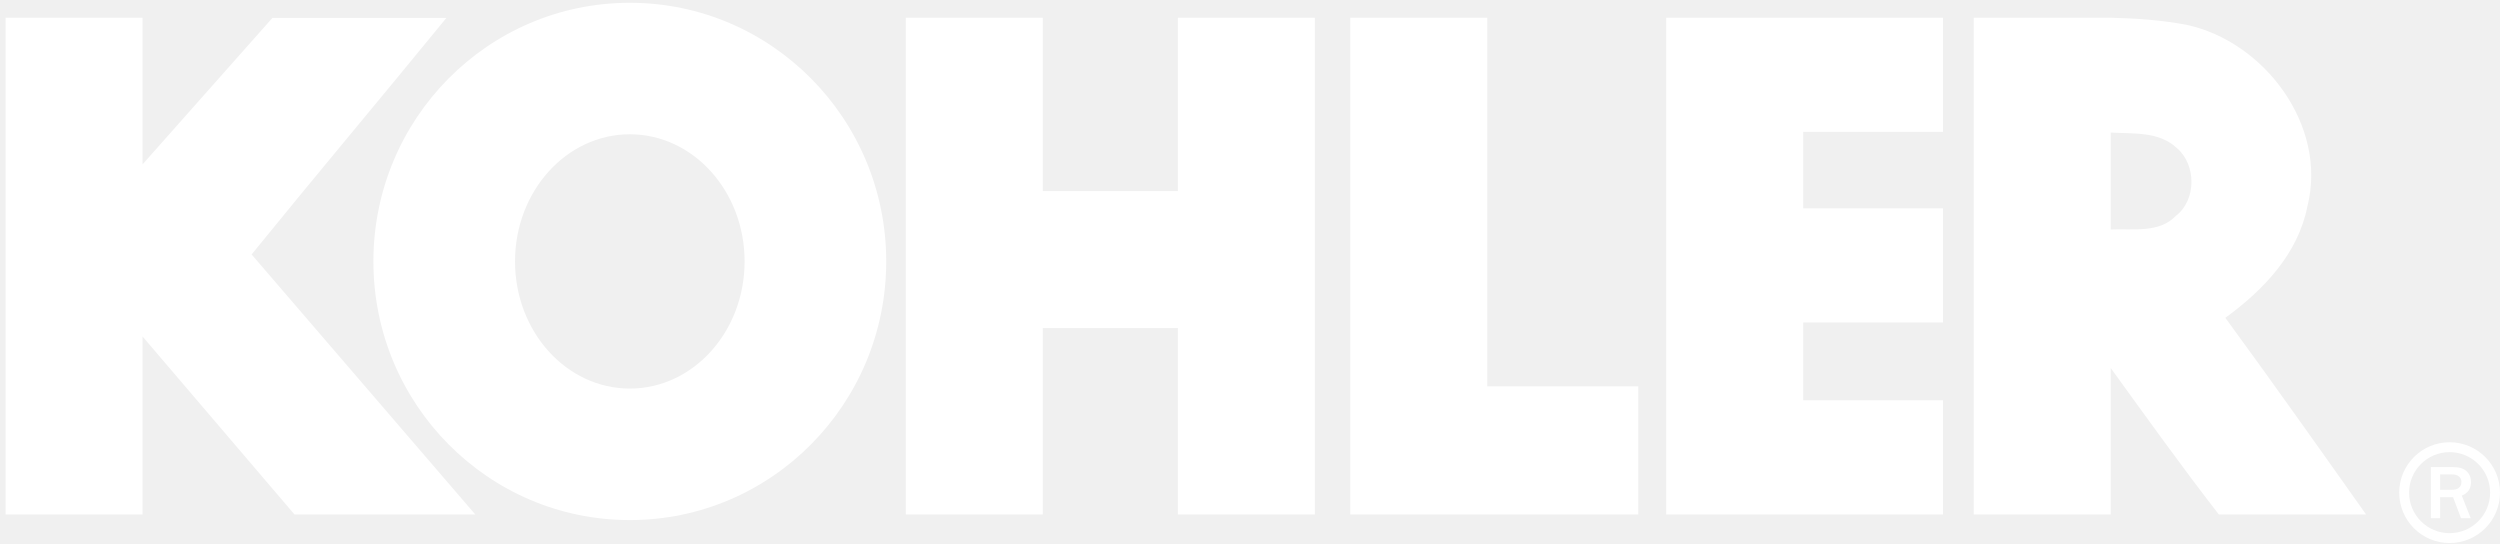
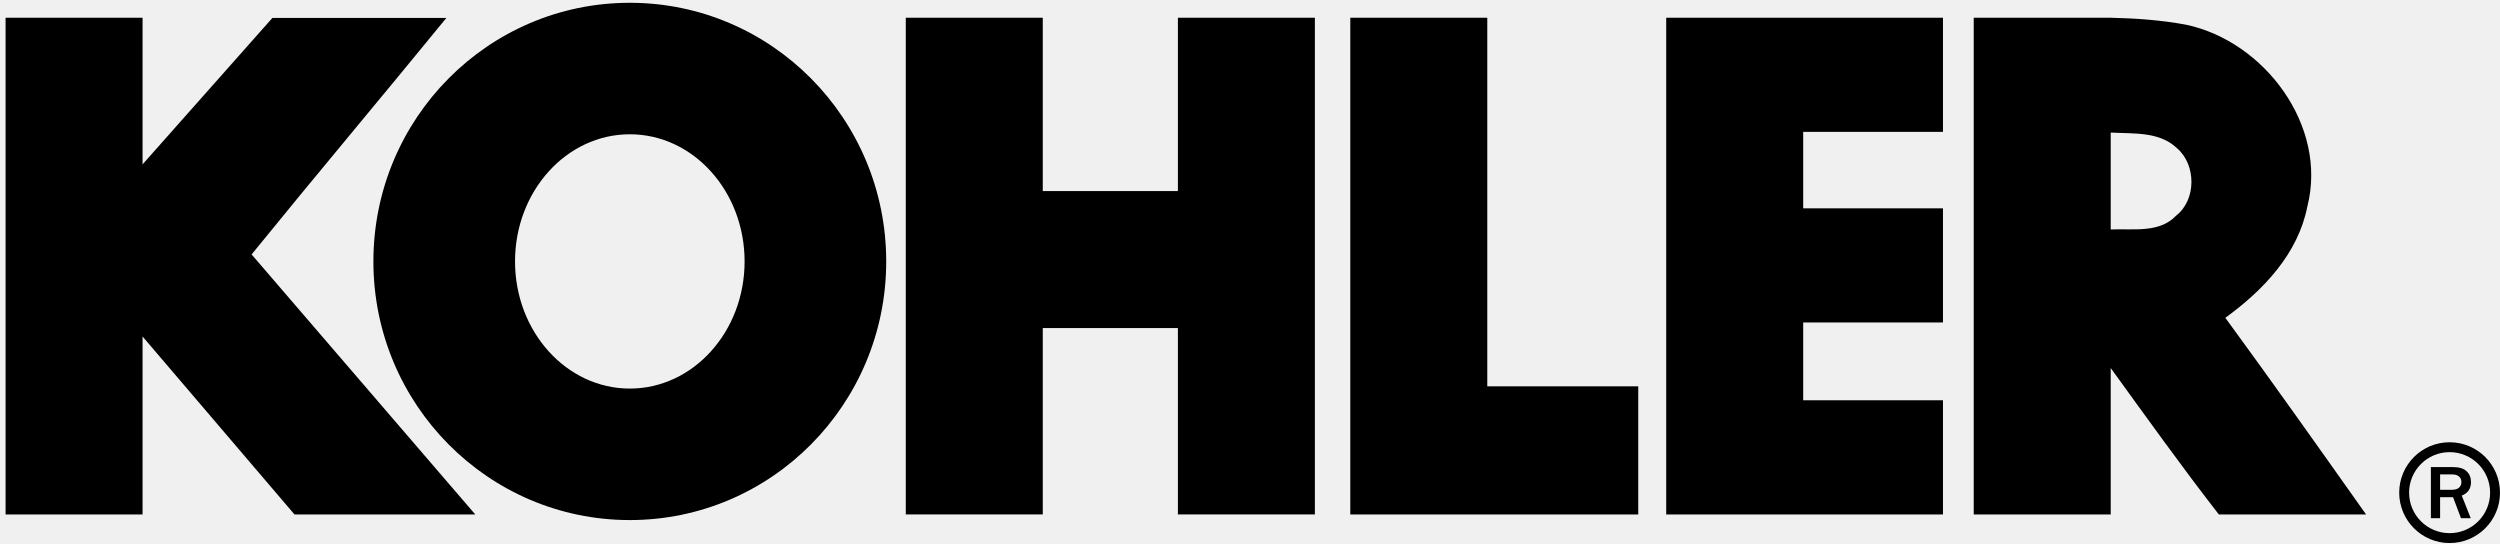
- <svg xmlns="http://www.w3.org/2000/svg" version="1.1" width="448.239" height="97.365" id="svg2">
-   <defs id="defs47" />
-   <path d="m 162.403,3.18 24.561,0 0,31.078 24.227,0 0,-31.078 24.561,0 0,89.056 -24.561,0 0,-33.417 -24.227,0 0,33.417 -24.561,0 0,-89.056" id="path4" style="fill:#FFFFFF" />
-   <path d="m 242.103,3.18 24.561,0 0,66.082 27.067,0 0,22.974 c -17.21,0 -34.42,0 -51.629,0 l 0,-89.056" id="path6" style="fill:#FFFFFF" />
-   <path d="m 298.744,3.18 c 16.541,0 33.083,0 49.624,0 l 0,20.468 -25.062,0 0,13.701 25.062,0 0,20.468 -25.062,0 0,13.951 25.062,0 0,20.468 c -16.541,0 -33.083,0 -49.624,0 l 0,-89.056" id="path8" style="fill:#FFFFFF" />
-   <path d="m 353.882,3.18 24.561,0 c 4.539,0.101 9.059,0.424 13.534,1.255 14.035,2.994 25.398,18.126 21.721,32.593 -1.67,8.48 -7.853,14.966 -14.704,19.955 8.536,11.66 16.88,23.46 25.23,35.253 l -26.399,0 C 391.151,83.648 384.793,74.745 378.443,65.988 l 0,26.248 -24.561,0 0,-89.056 z M 378.443,23.768 l 0,17.376 c 4.034,-0.181 8.69,0.697 11.696,-2.453 3.676,-2.828 3.676,-9.146 0.168,-12.139 -3.172,-2.998 -7.697,-2.552 -11.864,-2.784" id="path10" style="fill:#FFFFFF" />
-   <path d="M 158.895,46.873 C 158.895,21.264 138.308,0.5 112.923,0.5 87.537,0.5 66.949,21.264 66.949,46.873 c 0,25.609 20.587,46.373 45.974,46.373 25.385,0 45.972,-20.764 45.972,-46.373 z M 112.923,24.076 c 11.364,0 20.58,10.207 20.58,22.796 0,12.589 -9.216,22.797 -20.58,22.797 -11.365,0 -20.581,-10.207 -20.581,-22.797 0,-12.589 9.216,-22.796 20.581,-22.796" id="path12" style="fill:#FFFFFF" />
-   <path d="m 80.031,3.216 c -11.58,14.183 -23.383,28.189 -34.92,42.403 l 40.1,46.617 -32.415,0 -27.235,-31.903 0,31.903 -24.561,0 0,-89.056 24.561,0 0,26.288 23.277,-26.251 31.192,0" id="path14" style="fill:#FFFFFF" />
-   <path d="m 439.204,79.294 c 2.495,0 4.754,1.012 6.389,2.647 1.635,1.634 2.646,3.894 2.646,6.389 0,2.495 -1.011,4.754 -2.646,6.389 -1.635,1.634 -3.894,2.646 -6.389,2.646 -2.495,0 -4.755,-1.012 -6.389,-2.646 -1.635,-1.635 -2.647,-3.894 -2.647,-6.389 0,-2.495 1.012,-4.754 2.647,-6.389 1.634,-1.635 3.894,-2.647 6.389,-2.647 z m 5.136,3.9 c -1.315,-1.315 -3.131,-2.128 -5.136,-2.128 -2.006,0 -3.822,0.814 -5.136,2.128 -1.315,1.314 -2.127,3.13 -2.127,5.136 0,2.006 0.812,3.822 2.127,5.136 1.314,1.314 3.13,2.127 5.136,2.127 2.005,0 3.821,-0.813 5.136,-2.127 1.314,-1.314 2.127,-3.13 2.127,-5.136 0,-2.005 -0.814,-3.822 -2.127,-5.136" id="path41" style="fill:#FFFFFF" />
-   <path d="m 442.992,92.912 -1.746,0 -1.424,-3.768 -2.322,0 0,3.768 -1.653,0 0,-9.165 3.975,0 c 1.105,0 1.919,0.25 2.438,0.75 0.52,0.498 0.779,1.144 0.779,1.936 0,1.178 -0.55,1.987 -1.653,2.43 l 1.606,4.049 z m -5.492,-5.09 2.055,0 c 0.594,0 1.038,-0.124 1.33,-0.376 0.29,-0.25 0.435,-0.596 0.435,-1.034 0,-0.403 -0.142,-0.729 -0.429,-0.976 -0.286,-0.25 -0.688,-0.374 -1.202,-0.374 l -2.189,0 0,2.759" id="path43" style="fill:#FFFFFF" />
+ <svg xmlns="http://www.w3.org/2000/svg" version="1.1" viewBox="0 0 448.24 97.36">
+   <path d="m 162.403,3.18 24.561,0 0,31.078 24.227,0 0,-31.078 24.561,0 0,89.056 -24.561,0 0,-33.417 -24.227,0 0,33.417 -24.561,0 0,-89.056" />
+   <path d="m 242.103,3.18 24.561,0 0,66.082 27.067,0 0,22.974 c -17.21,0 -34.42,0 -51.629,0 l 0,-89.056" />
+   <path d="m 298.744,3.18 c 16.541,0 33.083,0 49.624,0 l 0,20.468 -25.062,0 0,13.701 25.062,0 0,20.468 -25.062,0 0,13.951 25.062,0 0,20.468 c -16.541,0 -33.083,0 -49.624,0 l 0,-89.056" />
+   <path d="m 353.882,3.18 24.561,0 c 4.539,0.101 9.059,0.424 13.534,1.255 14.035,2.994 25.398,18.126 21.721,32.593 -1.67,8.48 -7.853,14.966 -14.704,19.955 8.536,11.66 16.88,23.46 25.23,35.253 l -26.399,0 C 391.151,83.648 384.793,74.745 378.443,65.988 l 0,26.248 -24.561,0 0,-89.056 z M 378.443,23.768 l 0,17.376 c 4.034,-0.181 8.69,0.697 11.696,-2.453 3.676,-2.828 3.676,-9.146 0.168,-12.139 -3.172,-2.998 -7.697,-2.552 -11.864,-2.784" />
+   <path d="M 158.895,46.873 C 158.895,21.264 138.308,0.5 112.923,0.5 87.537,0.5 66.949,21.264 66.949,46.873 c 0,25.609 20.587,46.373 45.974,46.373 25.385,0 45.972,-20.764 45.972,-46.373 z M 112.923,24.076 c 11.364,0 20.58,10.207 20.58,22.796 0,12.589 -9.216,22.797 -20.58,22.797 -11.365,0 -20.581,-10.207 -20.581,-22.797 0,-12.589 9.216,-22.796 20.581,-22.796" />
+   <path d="m 80.031,3.216 c -11.58,14.183 -23.383,28.189 -34.92,42.403 l 40.1,46.617 -32.415,0 -27.235,-31.903 0,31.903 -24.561,0 0,-89.056 24.561,0 0,26.288 23.277,-26.251 31.192,0" />
+   <path d="m 439.204,79.294 c 2.495,0 4.754,1.012 6.389,2.647 1.635,1.634 2.646,3.894 2.646,6.389 0,2.495 -1.011,4.754 -2.646,6.389 -1.635,1.634 -3.894,2.646 -6.389,2.646 -2.495,0 -4.755,-1.012 -6.389,-2.646 -1.635,-1.635 -2.647,-3.894 -2.647,-6.389 0,-2.495 1.012,-4.754 2.647,-6.389 1.634,-1.635 3.894,-2.647 6.389,-2.647 z m 5.136,3.9 c -1.315,-1.315 -3.131,-2.128 -5.136,-2.128 -2.006,0 -3.822,0.814 -5.136,2.128 -1.315,1.314 -2.127,3.13 -2.127,5.136 0,2.006 0.812,3.822 2.127,5.136 1.314,1.314 3.13,2.127 5.136,2.127 2.005,0 3.821,-0.813 5.136,-2.127 1.314,-1.314 2.127,-3.13 2.127,-5.136 0,-2.005 -0.814,-3.822 -2.127,-5.136" />
+   <path d="m 442.992,92.912 -1.746,0 -1.424,-3.768 -2.322,0 0,3.768 -1.653,0 0,-9.165 3.975,0 c 1.105,0 1.919,0.25 2.438,0.75 0.52,0.498 0.779,1.144 0.779,1.936 0,1.178 -0.55,1.987 -1.653,2.43 l 1.606,4.049 z m -5.492,-5.09 2.055,0 c 0.594,0 1.038,-0.124 1.33,-0.376 0.29,-0.25 0.435,-0.596 0.435,-1.034 0,-0.403 -0.142,-0.729 -0.429,-0.976 -0.286,-0.25 -0.688,-0.374 -1.202,-0.374 l -2.189,0 0,2.759" />
</svg>
